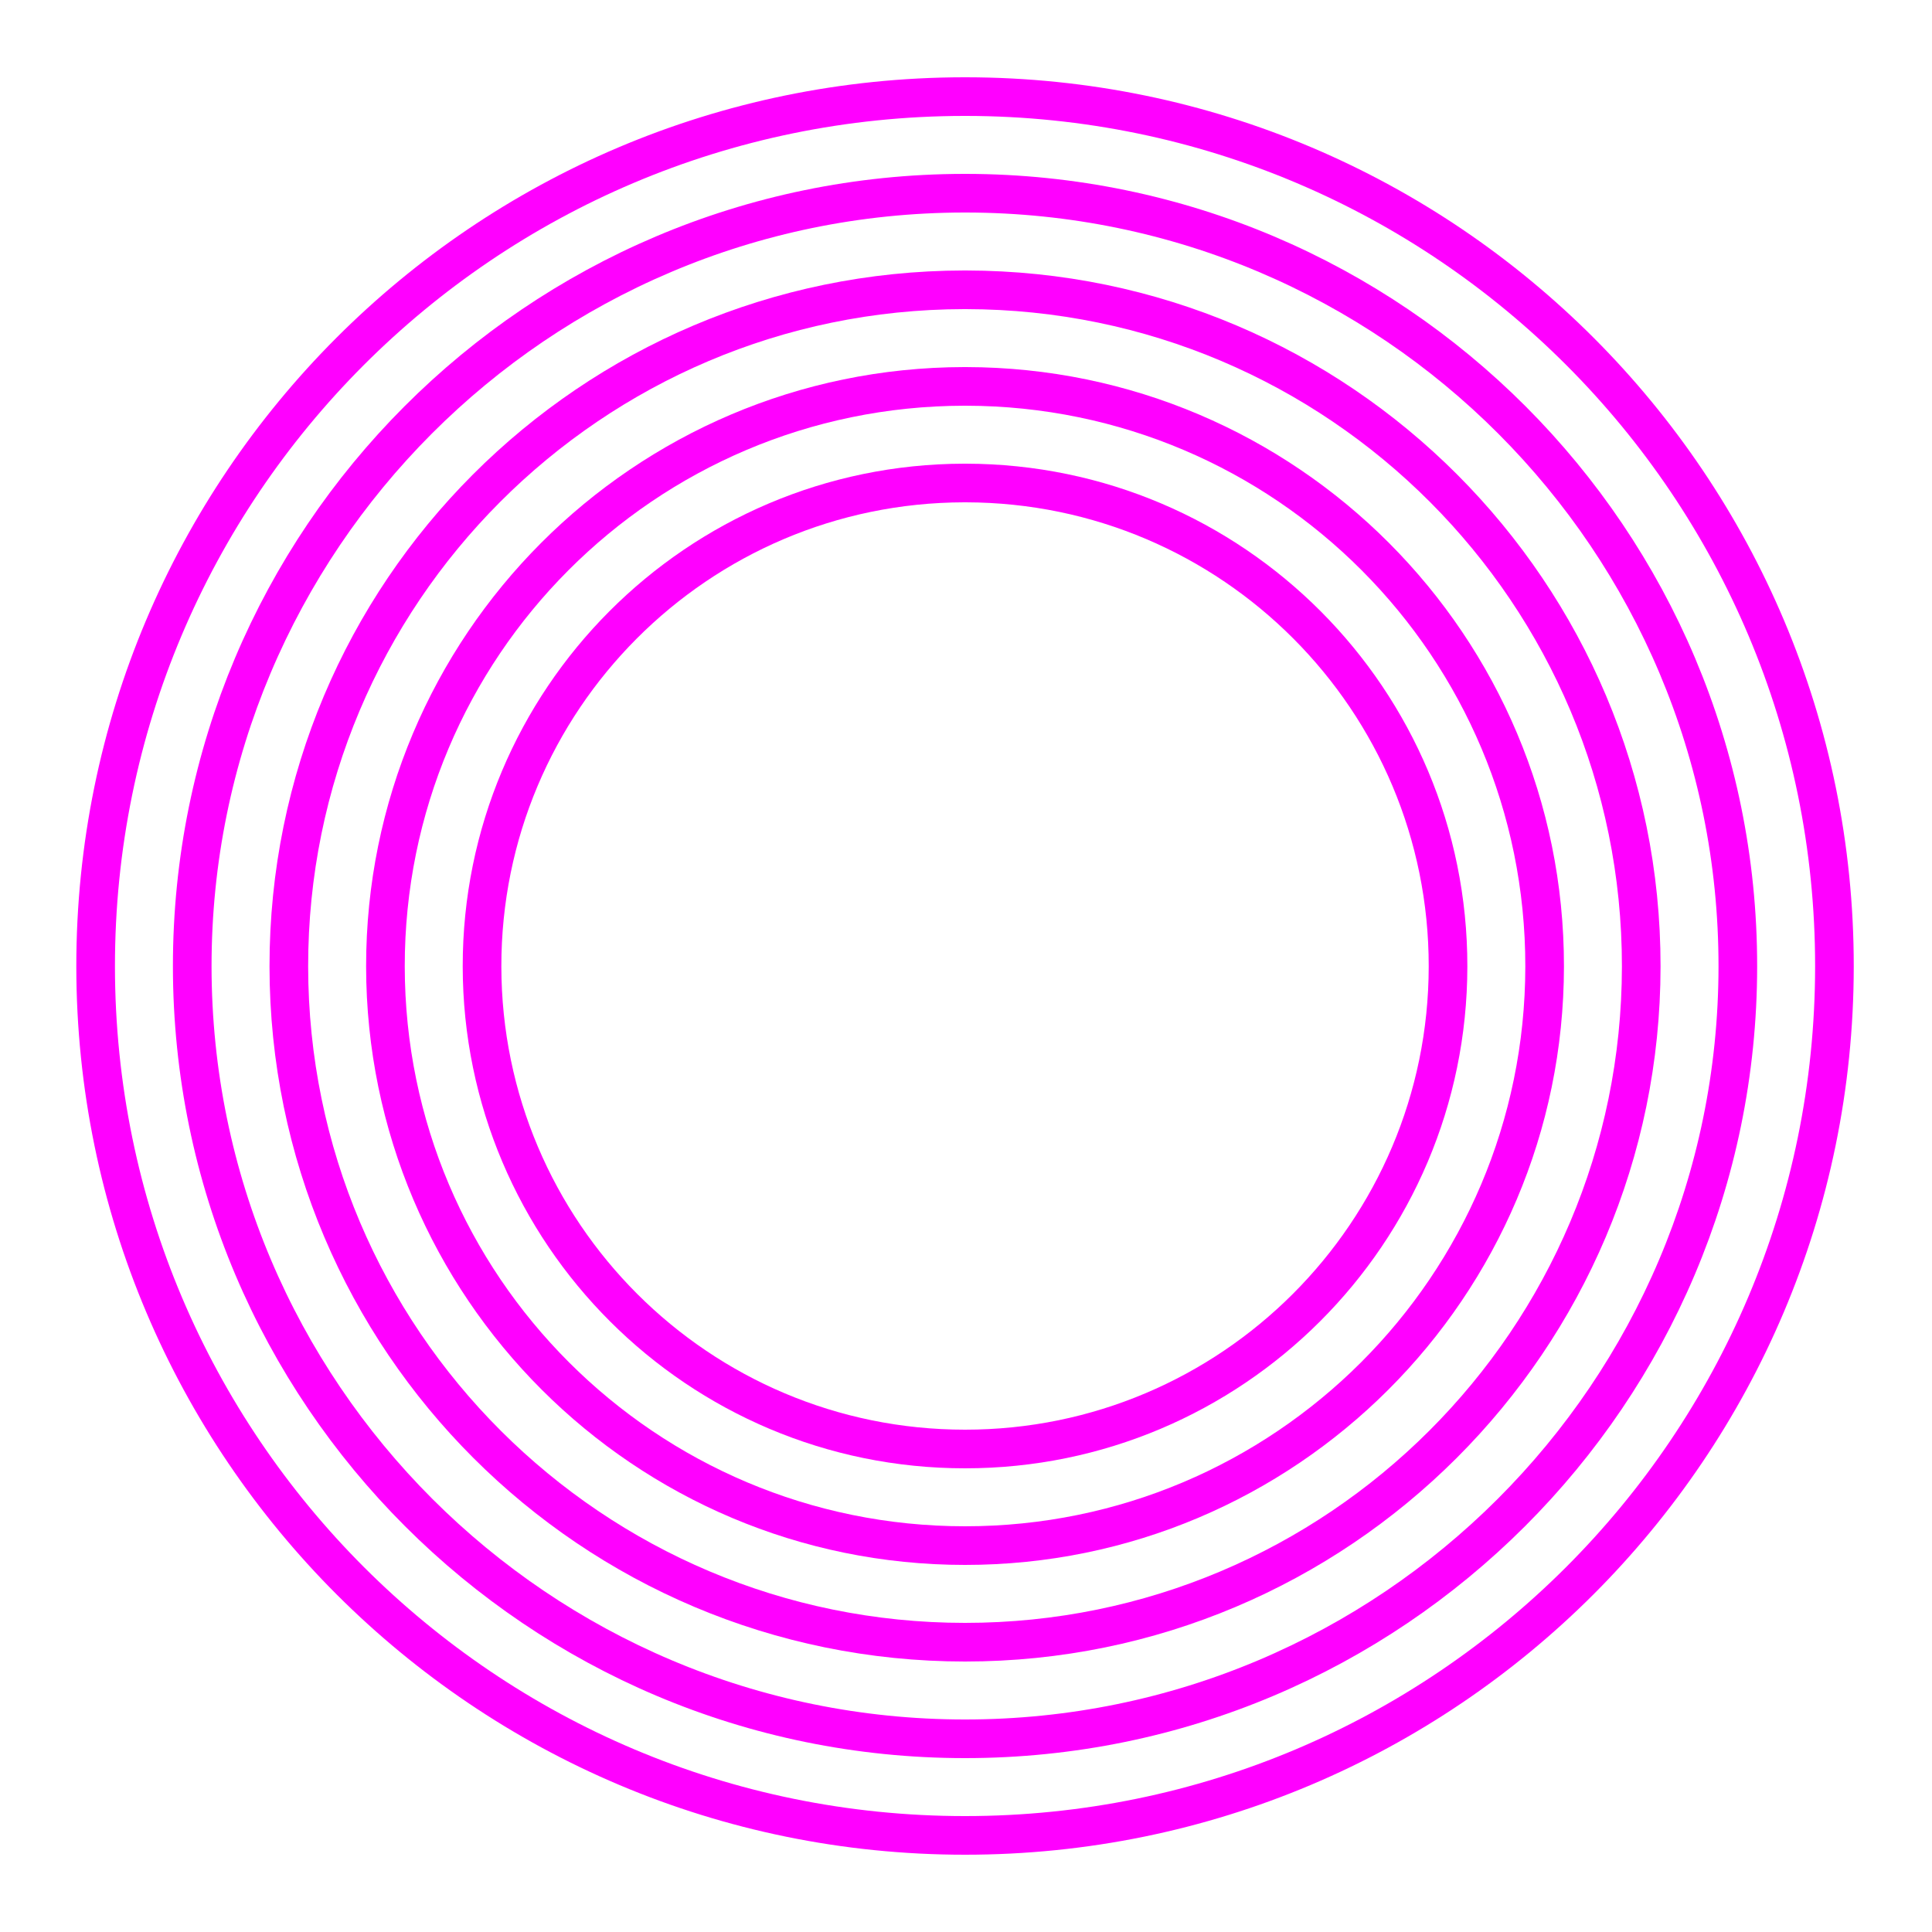
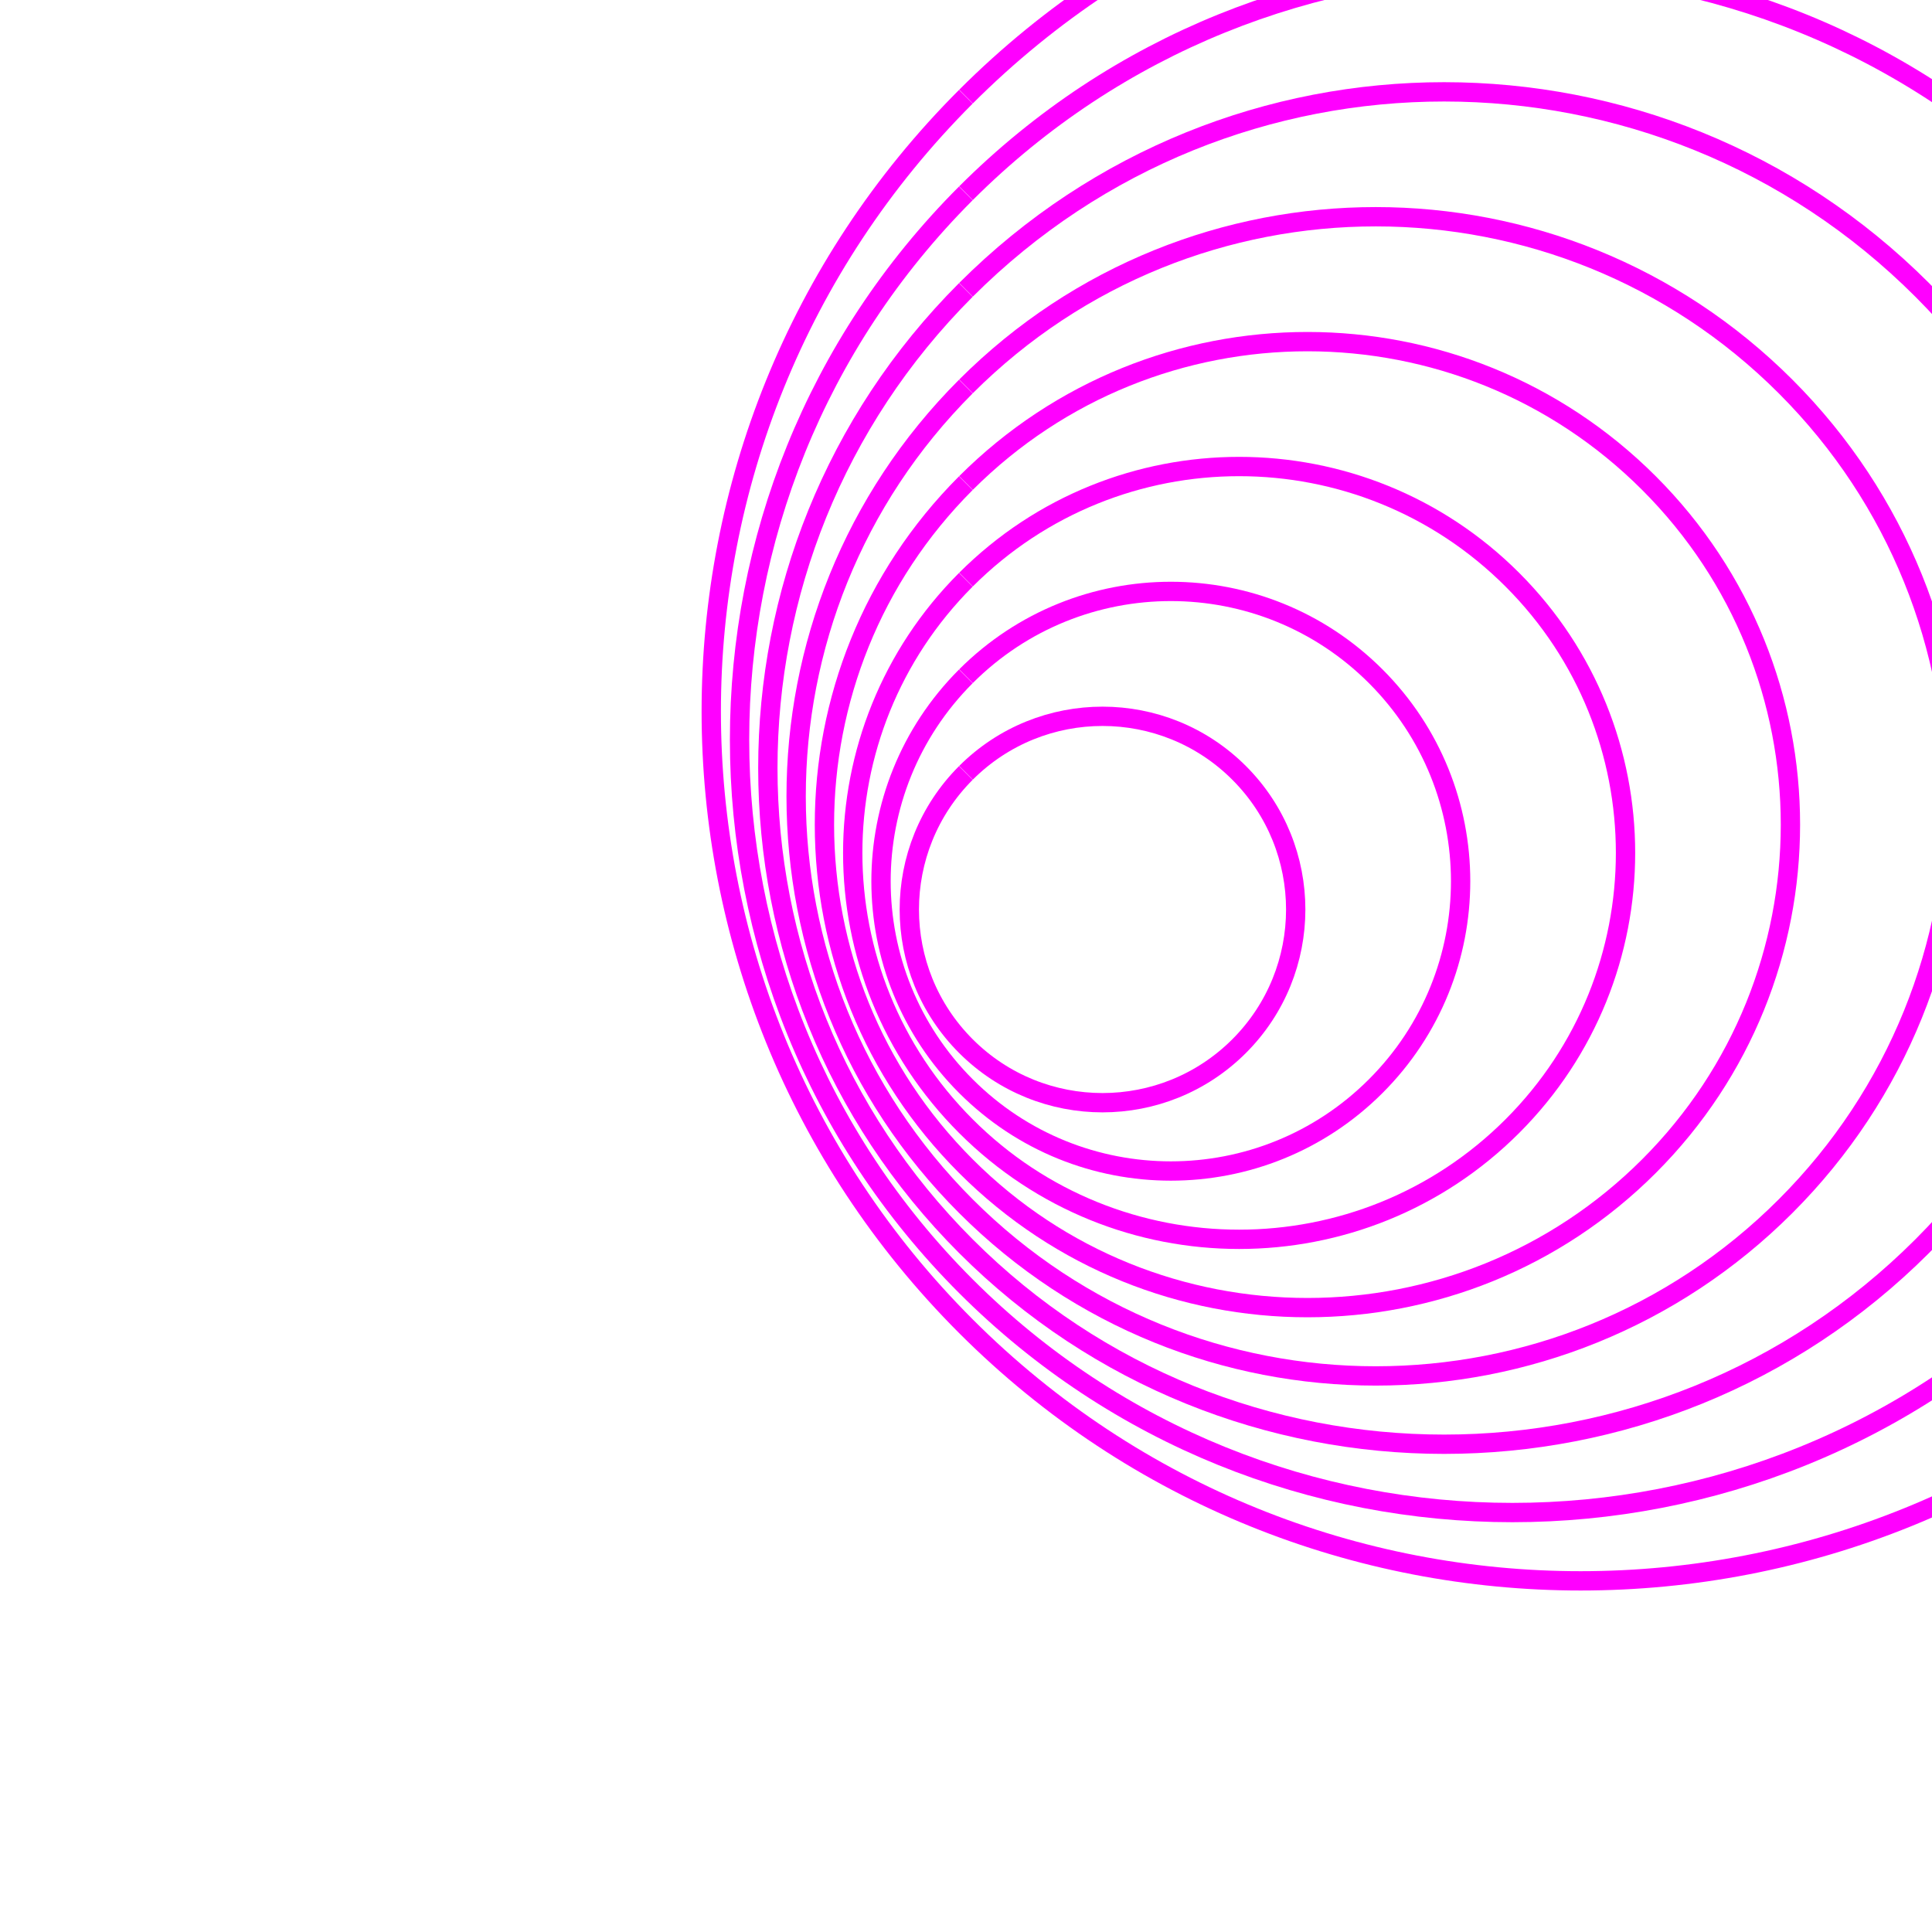
<svg xmlns="http://www.w3.org/2000/svg" viewBox="0 0 100 100">
-   <path d="M50,50 m0,-45 a45,45 0 1,1 -0.1,0 z" stroke="fuchsia" stroke-width="2" fill="none" />
-   <path d="M50,50 m0,-40 a40,40 0 1,1 -0.1,0 z" stroke="fuchsia" stroke-width="2" fill="none" />
-   <path d="M50,50 m0,-35 a35,35 0 1,1 -0.1,0 z" stroke="fuchsia" stroke-width="2" fill="none" />
-   <path d="M50,50 m0,-30 a30,30 0 1,1 -0.1,0 z" stroke="fuchsia" stroke-width="2" fill="none" />
-   <path d="M50,50 m0,-25 a25,25 0 1,1 -0.1,0 z" stroke="fuchsia" stroke-width="2" fill="none" />
+   <g fill="none" stroke="fuchsia" stroke-width="1">
+     <path d="M50,50 m0,-45 a45,45 0 1,1 -0.01,0.01" />
+     <path d="M50,50 m0,-40 a40,40 0 1,1 -0.01,0.01" />
+     <path d="M50,50 m0,-35 a35,35 0 1,1 -0.01,0.01" />
+     <path d="M50,50 m0,-30 a30,30 0 1,1 -0.01,0.01" />
+     <path d="M50,50 m0,-25 a25,25 0 1,1 -0.01,0.01" />
+     <path d="M50,50 m0,-20 a20,20 0 1,1 -0.01,0.01" />
+     <path d="M50,50 m0,-15 a15,15 0 1,1 -0.01,0.01" />
+     <path d="M50,50 m0,-10 a10,10 0 1,1 -0.01,0.01" />
+   </g>
</svg>
